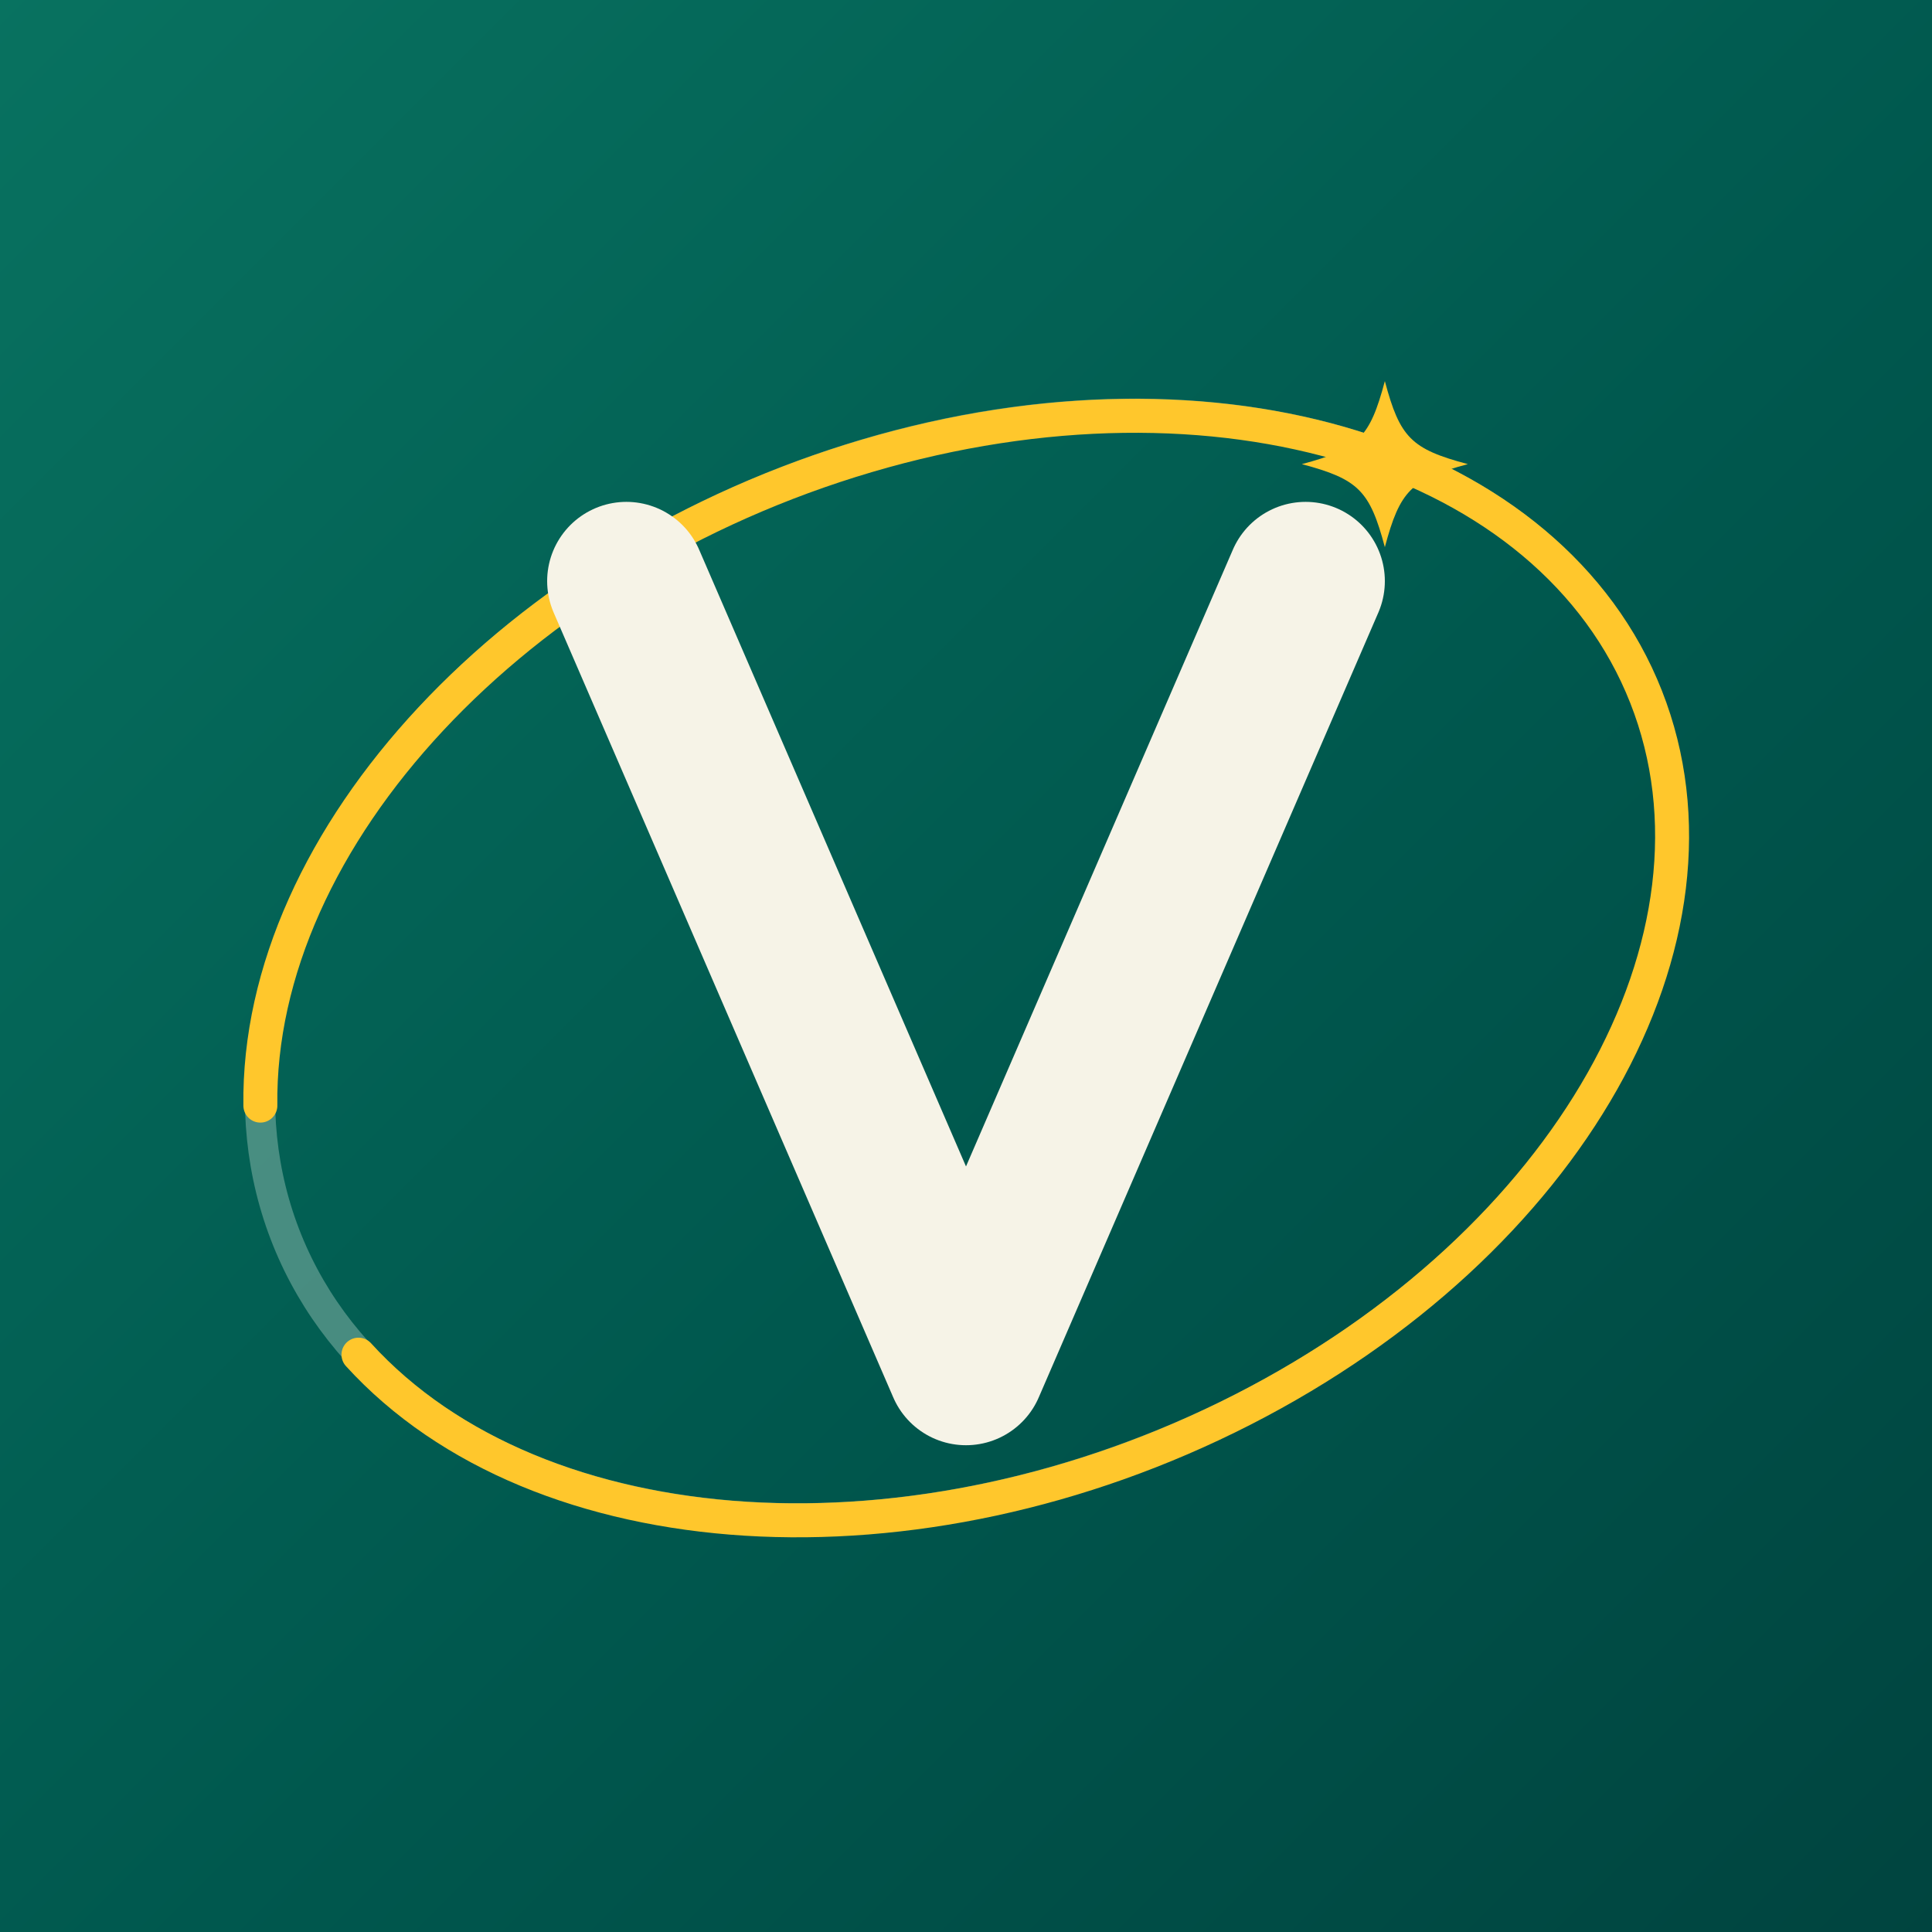
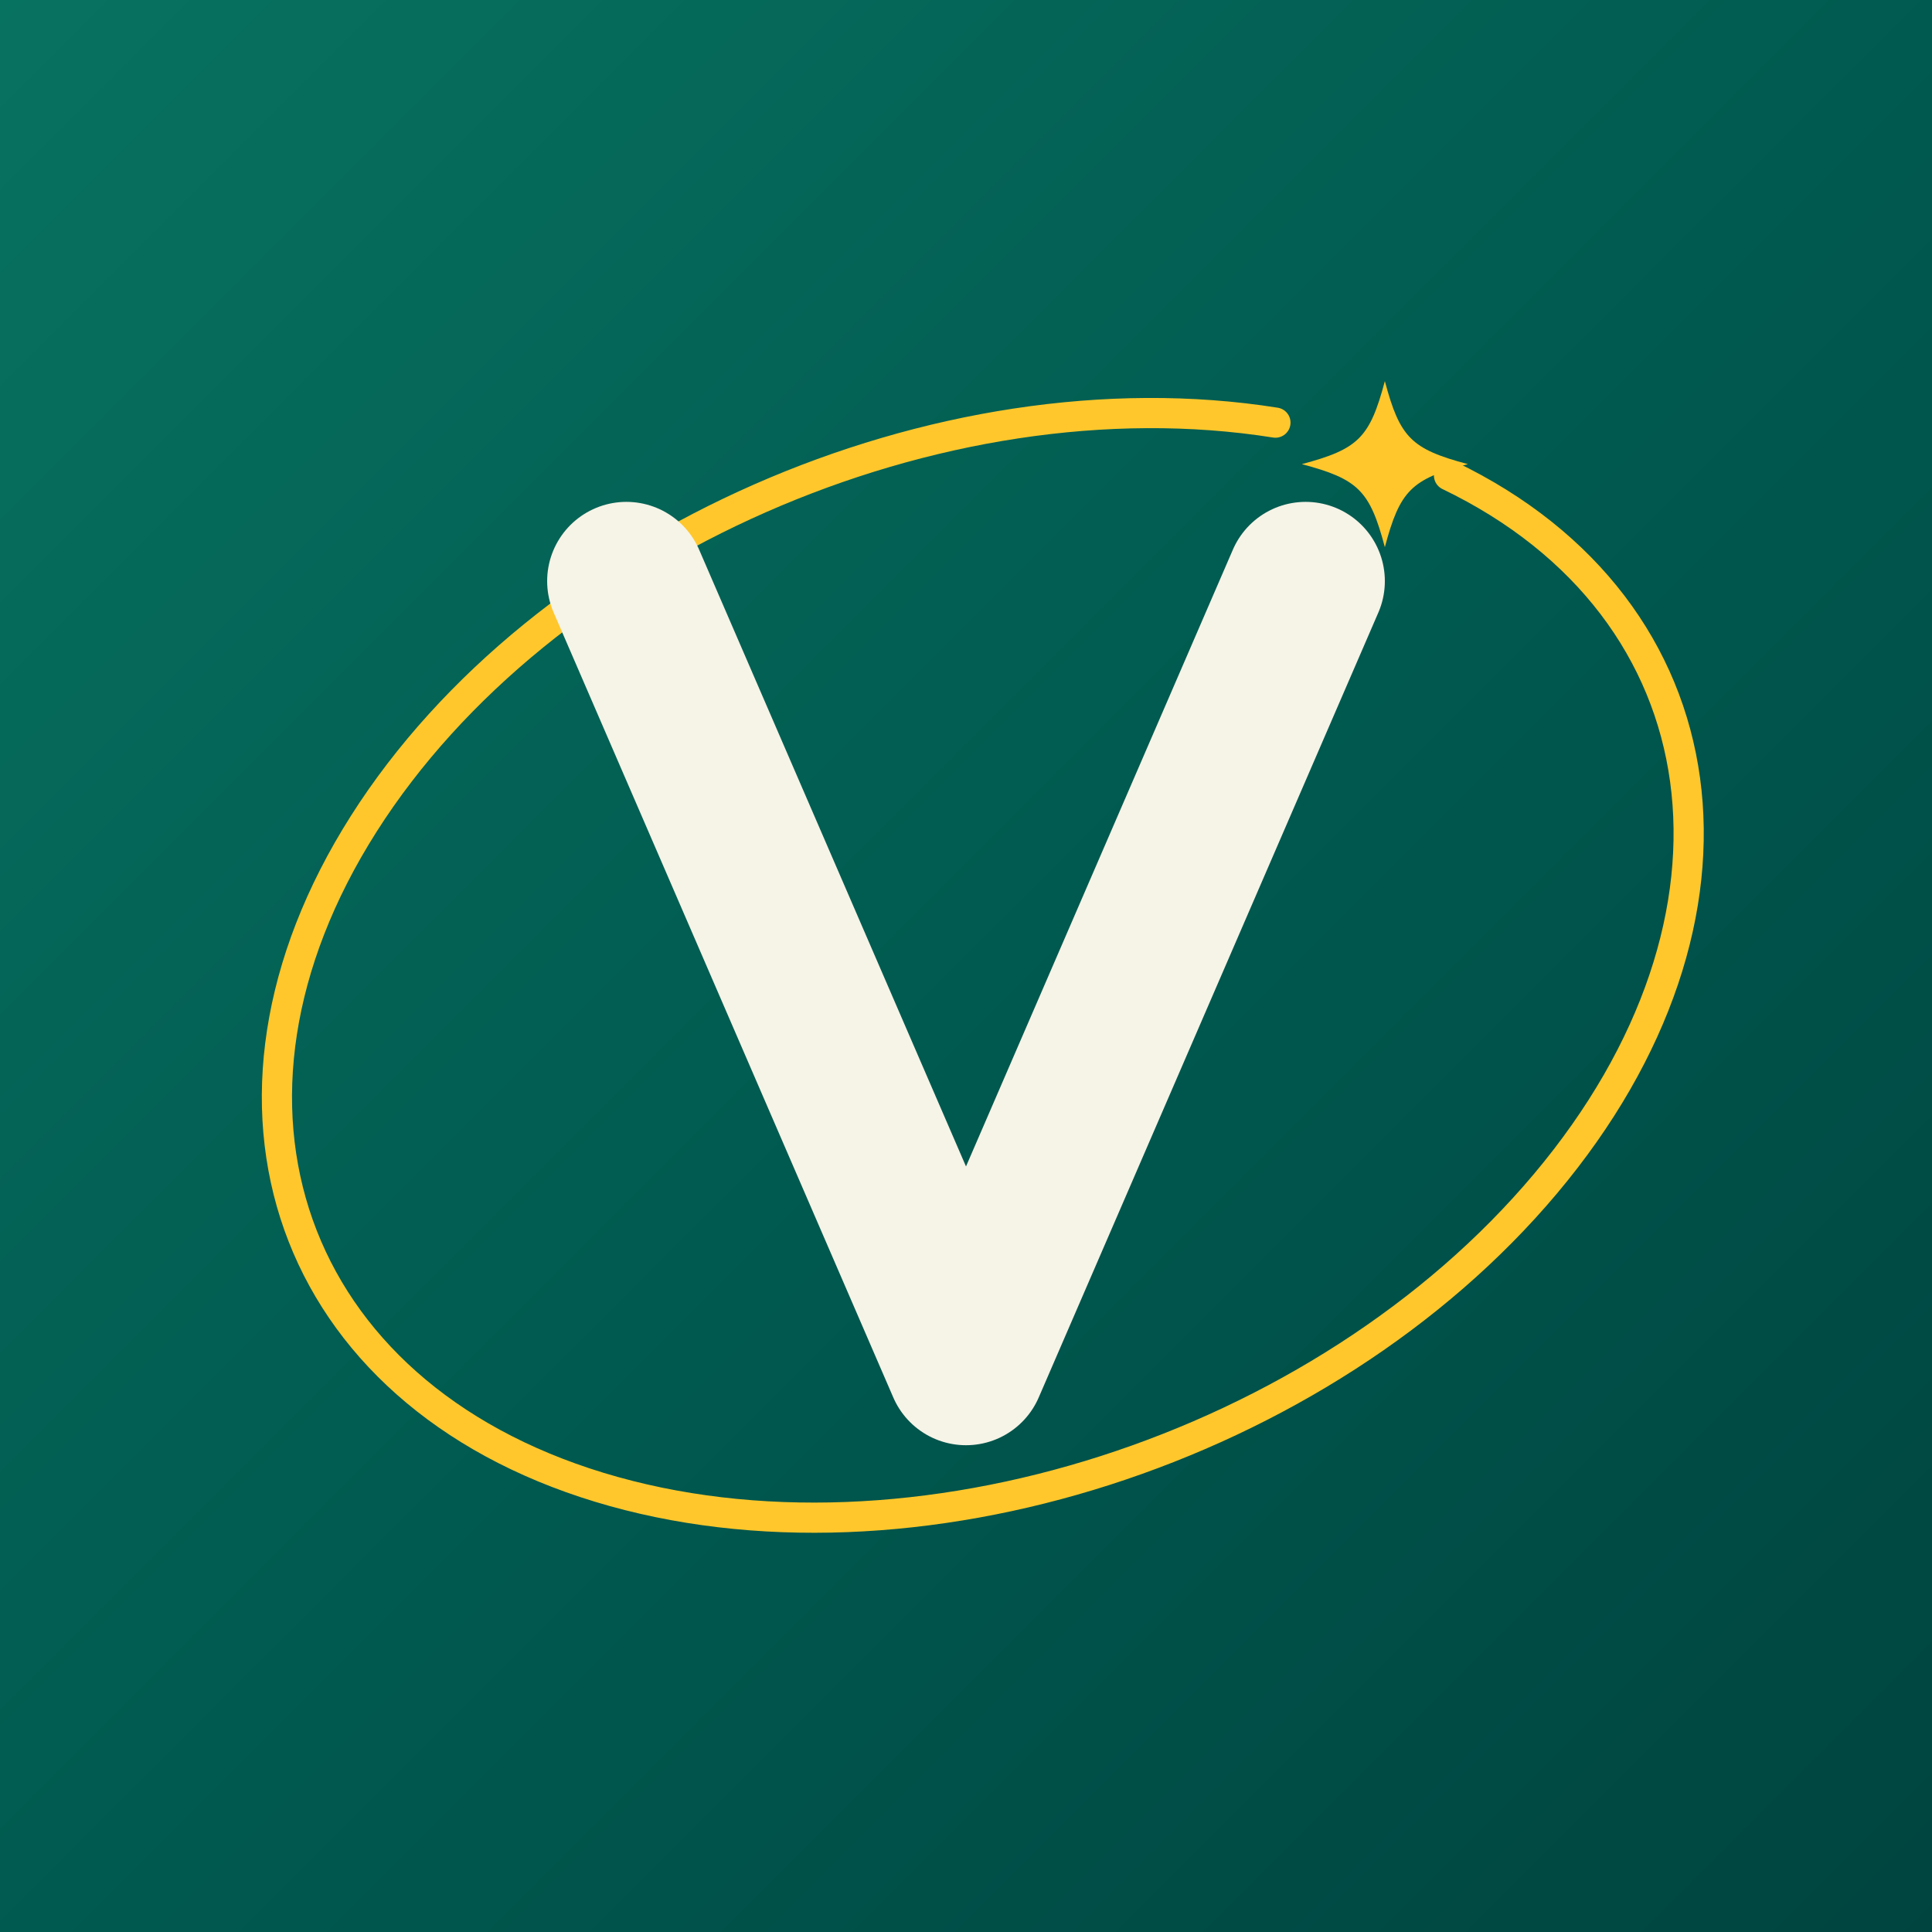
<svg xmlns="http://www.w3.org/2000/svg" viewBox="0 0 512 512">
  <defs>
    <linearGradient id="background" x1="0" y1="0" x2="1" y2="1">
      <stop offset="0" stop-color="#087260" />
      <stop offset=".55" stop-color="#00584e" />
      <stop offset="1" stop-color="#00443f" />
    </linearGradient>
  </defs>
  <rect width="512" height="512" fill="url(#background)" />
-   <ellipse cx="256" cy="256" rx="194" ry="137" transform="rotate(-22 256 256)" fill="none" stroke="#7bafa2" stroke-opacity=".58" stroke-width="8" />
-   <path d="M69 293 A194 137 -22 1 1 95 359" fill="none" stroke="#ffc72c" stroke-linecap="round" stroke-width="9" />
+   <path d="M384 126 A194 137 -22 1 1 338 112" fill="none" stroke="#ffc72c" stroke-linecap="round" stroke-width="8" />
  <path d="M367 101C371 116 374 119 389 123 374 127 371 130 367 145 363 130 360 127 345 123 360 119 363 116 367 101Z" fill="#ffc72c" />
  <path d="M166 154 256 362 346 154" fill="none" stroke="#f6f3e7" stroke-linecap="round" stroke-linejoin="round" stroke-width="42" />
</svg>
